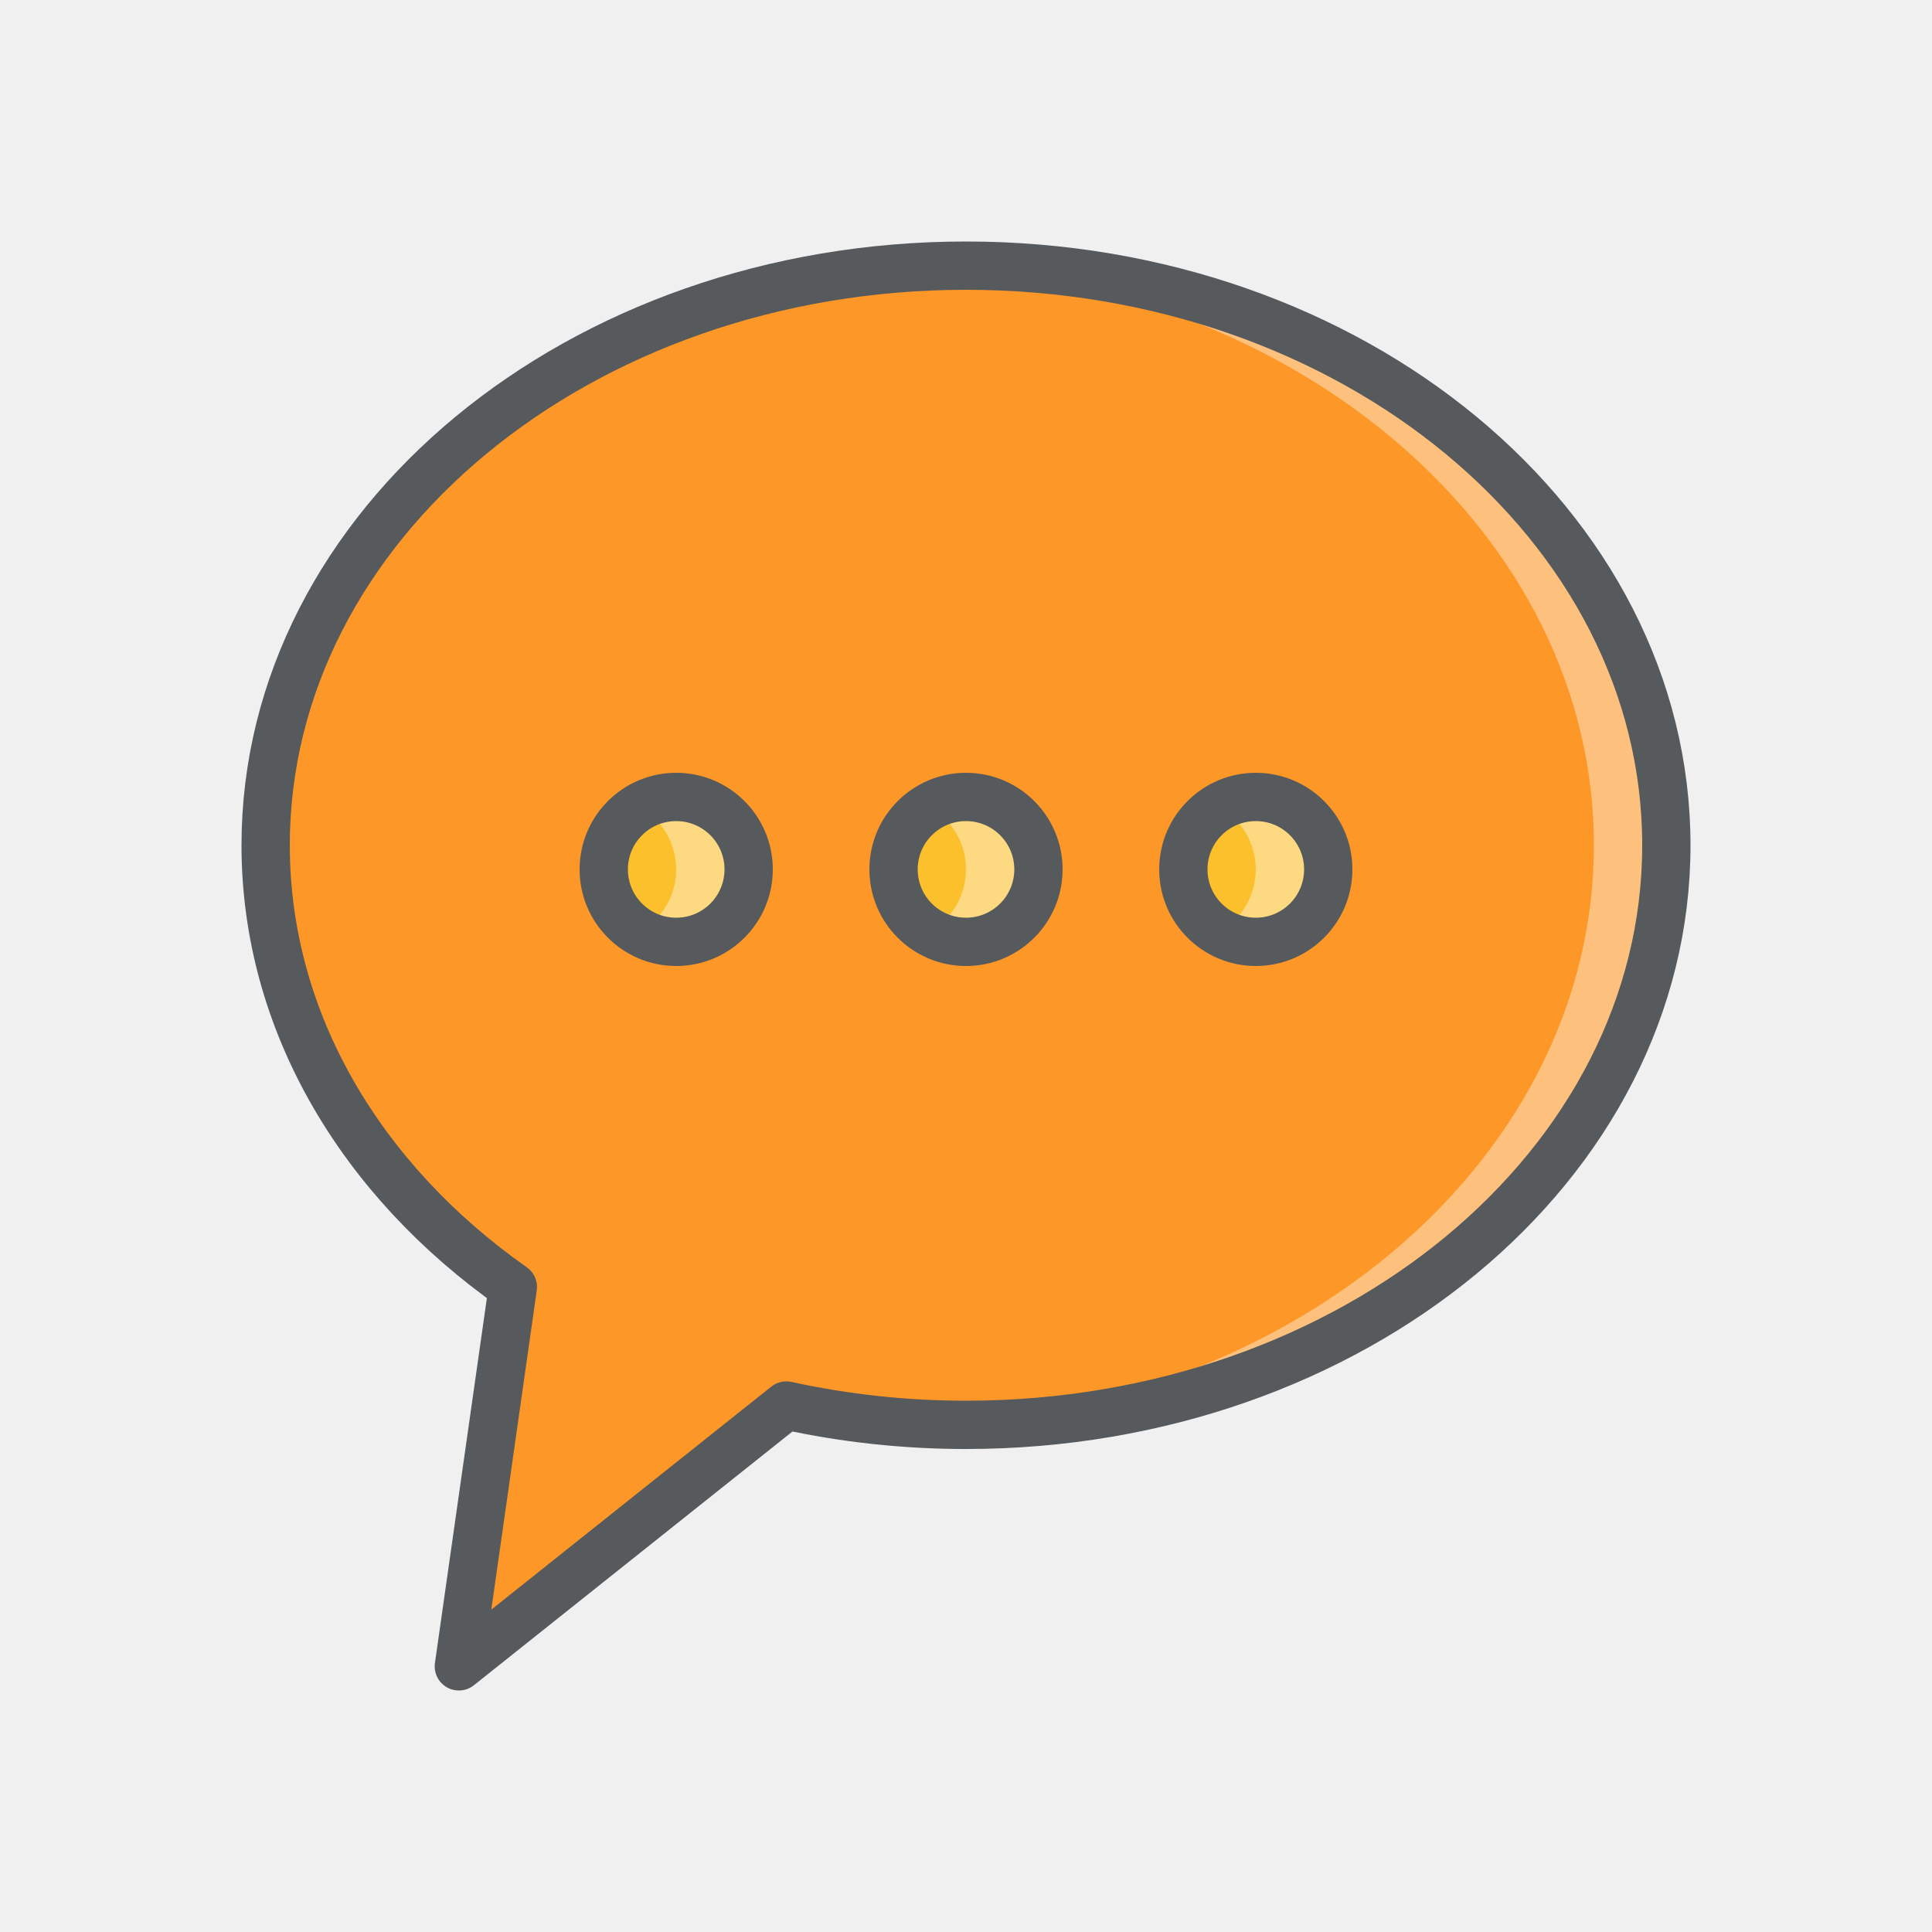
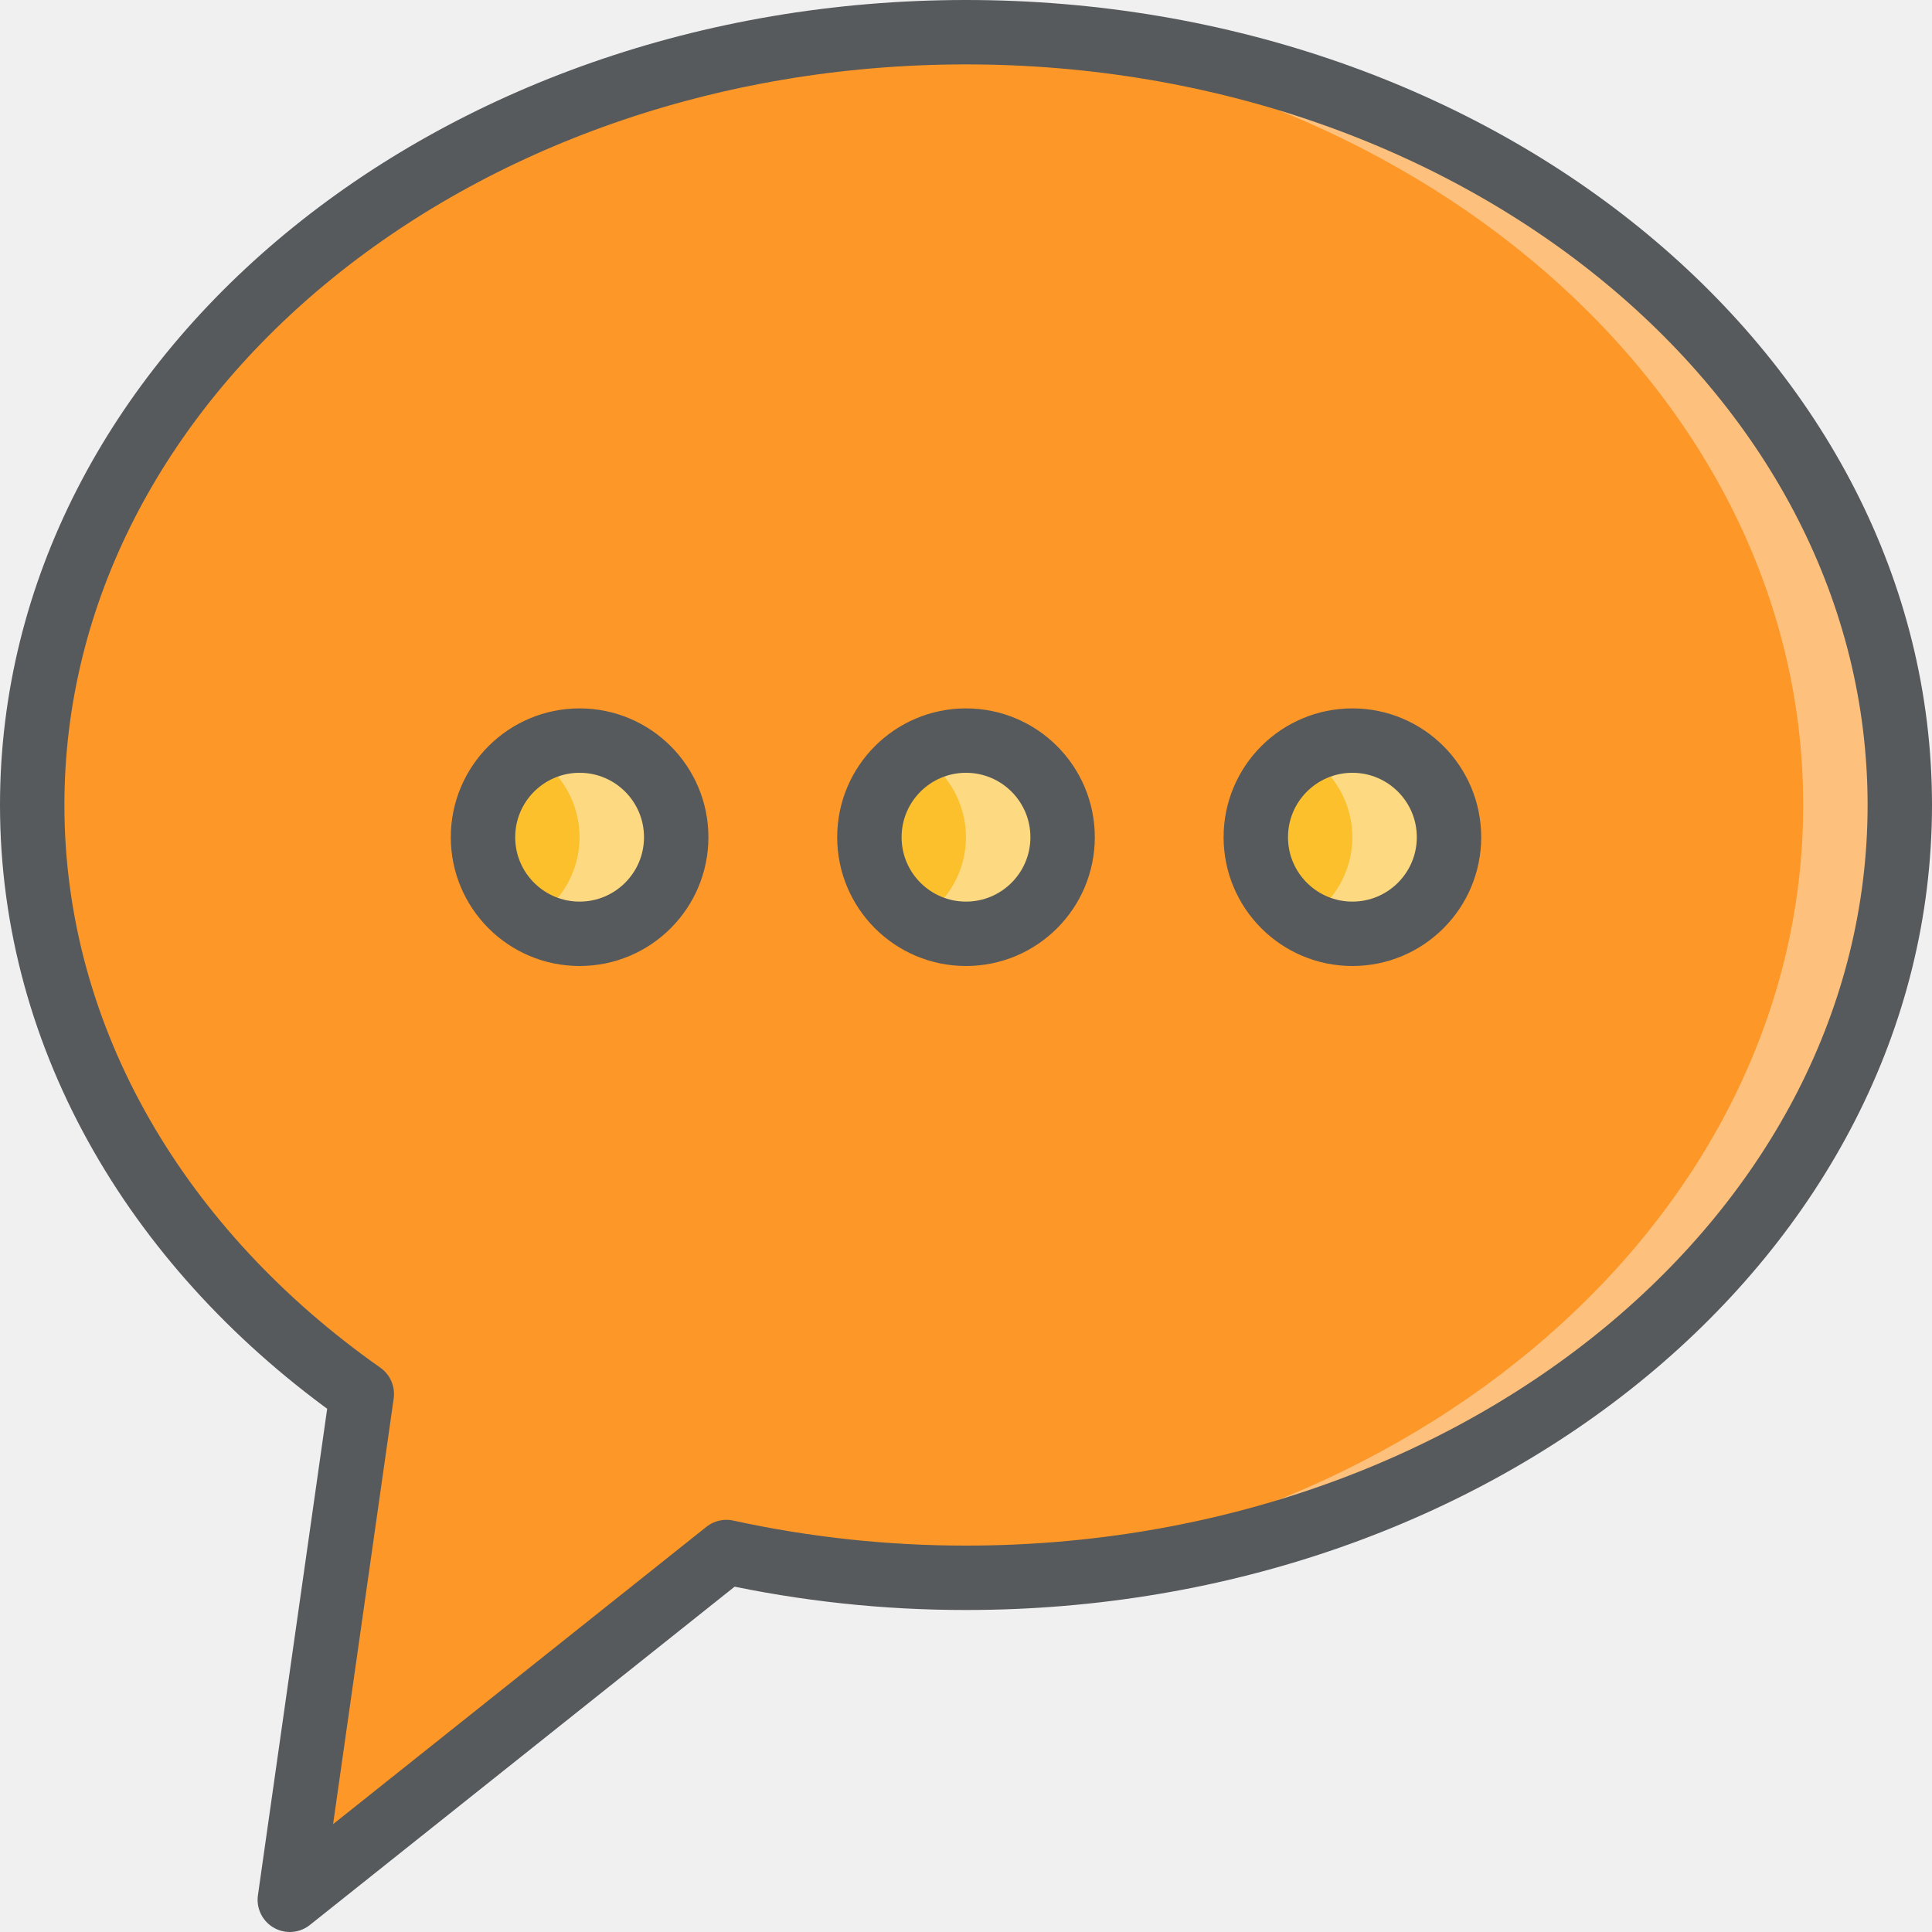
- <svg xmlns="http://www.w3.org/2000/svg" height="80" width="80" viewBox="0 0 80 80">
+ <svg xmlns="http://www.w3.org/2000/svg" height="60" width="60" viewBox="0 0 60 60">
  <g style="isolation:isolate;">
    <g>
-       <path d="M40 11c-16.016 0-29 10.745-29 24 0 7.33 3.976 13.89 10.236 18.292L19 69l13.56-10.8A34.768 34.768 0 0 0 40 59c16.016 0 29-10.745 29-24S56.016 11 40 11z" style="fill:#fd9727;" />
-       <path d="M40 11q-.755 0-1.5.032C53.82 11.678 66 22.162 66 35c0 12.81-12.128 23.274-27.4 23.962.465.02.93.038 1.4.038 16.016 0 29-10.745 29-24S56.016 11 40 11z" style="opacity:0.4;mix-blend-mode:lighten;fill:#fff;" />
-       <path d="M40 11c-16.016 0-29 10.745-29 24 0 7.33 3.976 13.89 10.236 18.292L19 69l13.56-10.8A34.768 34.768 0 0 0 40 59c16.016 0 29-10.745 29-24S56.016 11 40 11z" style="fill:none;stroke:#565a5c;stroke-linecap:round;stroke-linejoin:round;stroke-width:2px;" />
-       <rect x="37" y="33" width="6" height="6" rx="3" ry="3" style="fill:#fcc02d;" />
-       <path d="M40 33a2.956 2.956 0 0 0-1.5.42 2.97 2.97 0 0 1 0 5.16A2.956 2.956 0 0 0 40 39a3 3 0 0 0 0-6z" style="opacity:0.4;mix-blend-mode:lighten;fill:#fff;" />
-       <rect x="37" y="33" width="6" height="6" rx="3" ry="3" style="fill:none;stroke:#565a5c;stroke-linecap:round;stroke-linejoin:round;stroke-width:2px;" />
-       <rect x="49" y="33" width="6" height="6" rx="3" ry="3" style="fill:#fcc02d;" />
-       <path d="M52 33a2.956 2.956 0 0 0-1.5.42 2.97 2.97 0 0 1 0 5.16A2.956 2.956 0 0 0 52 39a3 3 0 0 0 0-6z" style="opacity:0.4;mix-blend-mode:lighten;fill:#fff;" />
-       <rect x="49" y="33" width="6" height="6" rx="3" ry="3" style="fill:none;stroke:#565a5c;stroke-linecap:round;stroke-linejoin:round;stroke-width:2px;" />
-       <rect x="25" y="33" width="6" height="6" rx="3" ry="3" style="fill:#fcc02d;" />
-       <path d="M28 33a2.956 2.956 0 0 0-1.5.42 2.97 2.97 0 0 1 0 5.16A2.956 2.956 0 0 0 28 39a3 3 0 0 0 0-6z" style="opacity:0.4;mix-blend-mode:lighten;fill:#fff;" />
-       <rect x="25" y="33" width="6" height="6" rx="3" ry="3" style="fill:none;stroke:#565a5c;stroke-linecap:round;stroke-linejoin:round;stroke-width:2px;" />
+       <path d="M30 1C13.984 1 1 11.745 1 25c0 7.33 3.976 13.89 10.236 18.292L9 59l13.56-10.8A34.768 34.768 0 0 0 30 49c16.016 0 29-10.745 29-24S46.016 1 30 1z" style="fill:#fd9727;" />
+       <path d="M30 1q-.755 0-1.5.032C43.82 1.678 56 12.162 56 25c0 12.81-12.128 23.274-27.4 23.962.465.02.93.038 1.4.038 16.016 0 29-10.745 29-24S46.016 1 30 1z" style="opacity:0.4;mix-blend-mode:lighten;fill:#fff;" />
+       <path d="M30 1C13.984 1 1 11.745 1 25c0 7.33 3.976 13.89 10.236 18.292L9 59l13.56-10.8A34.768 34.768 0 0 0 30 49c16.016 0 29-10.745 29-24S46.016 1 30 1z" style="fill:none;stroke:#565a5c;stroke-linecap:round;stroke-linejoin:round;stroke-width:2px;" />
+       <rect x="27" y="23" width="6" height="6" rx="3" ry="3" style="fill:#fcc02d;" />
+       <path d="M30 23a2.956 2.956 0 0 0-1.5.42 2.97 2.97 0 0 1 0 5.16A2.956 2.956 0 0 0 30 29a3 3 0 0 0 0-6z" style="opacity:0.4;mix-blend-mode:lighten;fill:#fff;" />
+       <rect x="27" y="23" width="6" height="6" rx="3" ry="3" style="fill:none;stroke:#565a5c;stroke-linecap:round;stroke-linejoin:round;stroke-width:2px;" />
+       <rect x="39" y="23" width="6" height="6" rx="3" ry="3" style="fill:#fcc02d;" />
+       <path d="M42 23a2.956 2.956 0 0 0-1.5.42 2.97 2.97 0 0 1 0 5.16A2.956 2.956 0 0 0 42 29a3 3 0 0 0 0-6z" style="opacity:0.4;mix-blend-mode:lighten;fill:#fff;" />
+       <rect x="39" y="23" width="6" height="6" rx="3" ry="3" style="fill:none;stroke:#565a5c;stroke-linecap:round;stroke-linejoin:round;stroke-width:2px;" />
+       <rect x="15" y="23" width="6" height="6" rx="3" ry="3" style="fill:#fcc02d;" />
+       <path d="M18 23a2.956 2.956 0 0 0-1.5.42 2.97 2.97 0 0 1 0 5.16A2.956 2.956 0 0 0 18 29a3 3 0 0 0 0-6z" style="opacity:0.4;mix-blend-mode:lighten;fill:#fff;" />
+       <rect x="15" y="23" width="6" height="6" rx="3" ry="3" style="fill:none;stroke:#565a5c;stroke-linecap:round;stroke-linejoin:round;stroke-width:2px;" />
    </g>
  </g>
</svg>
